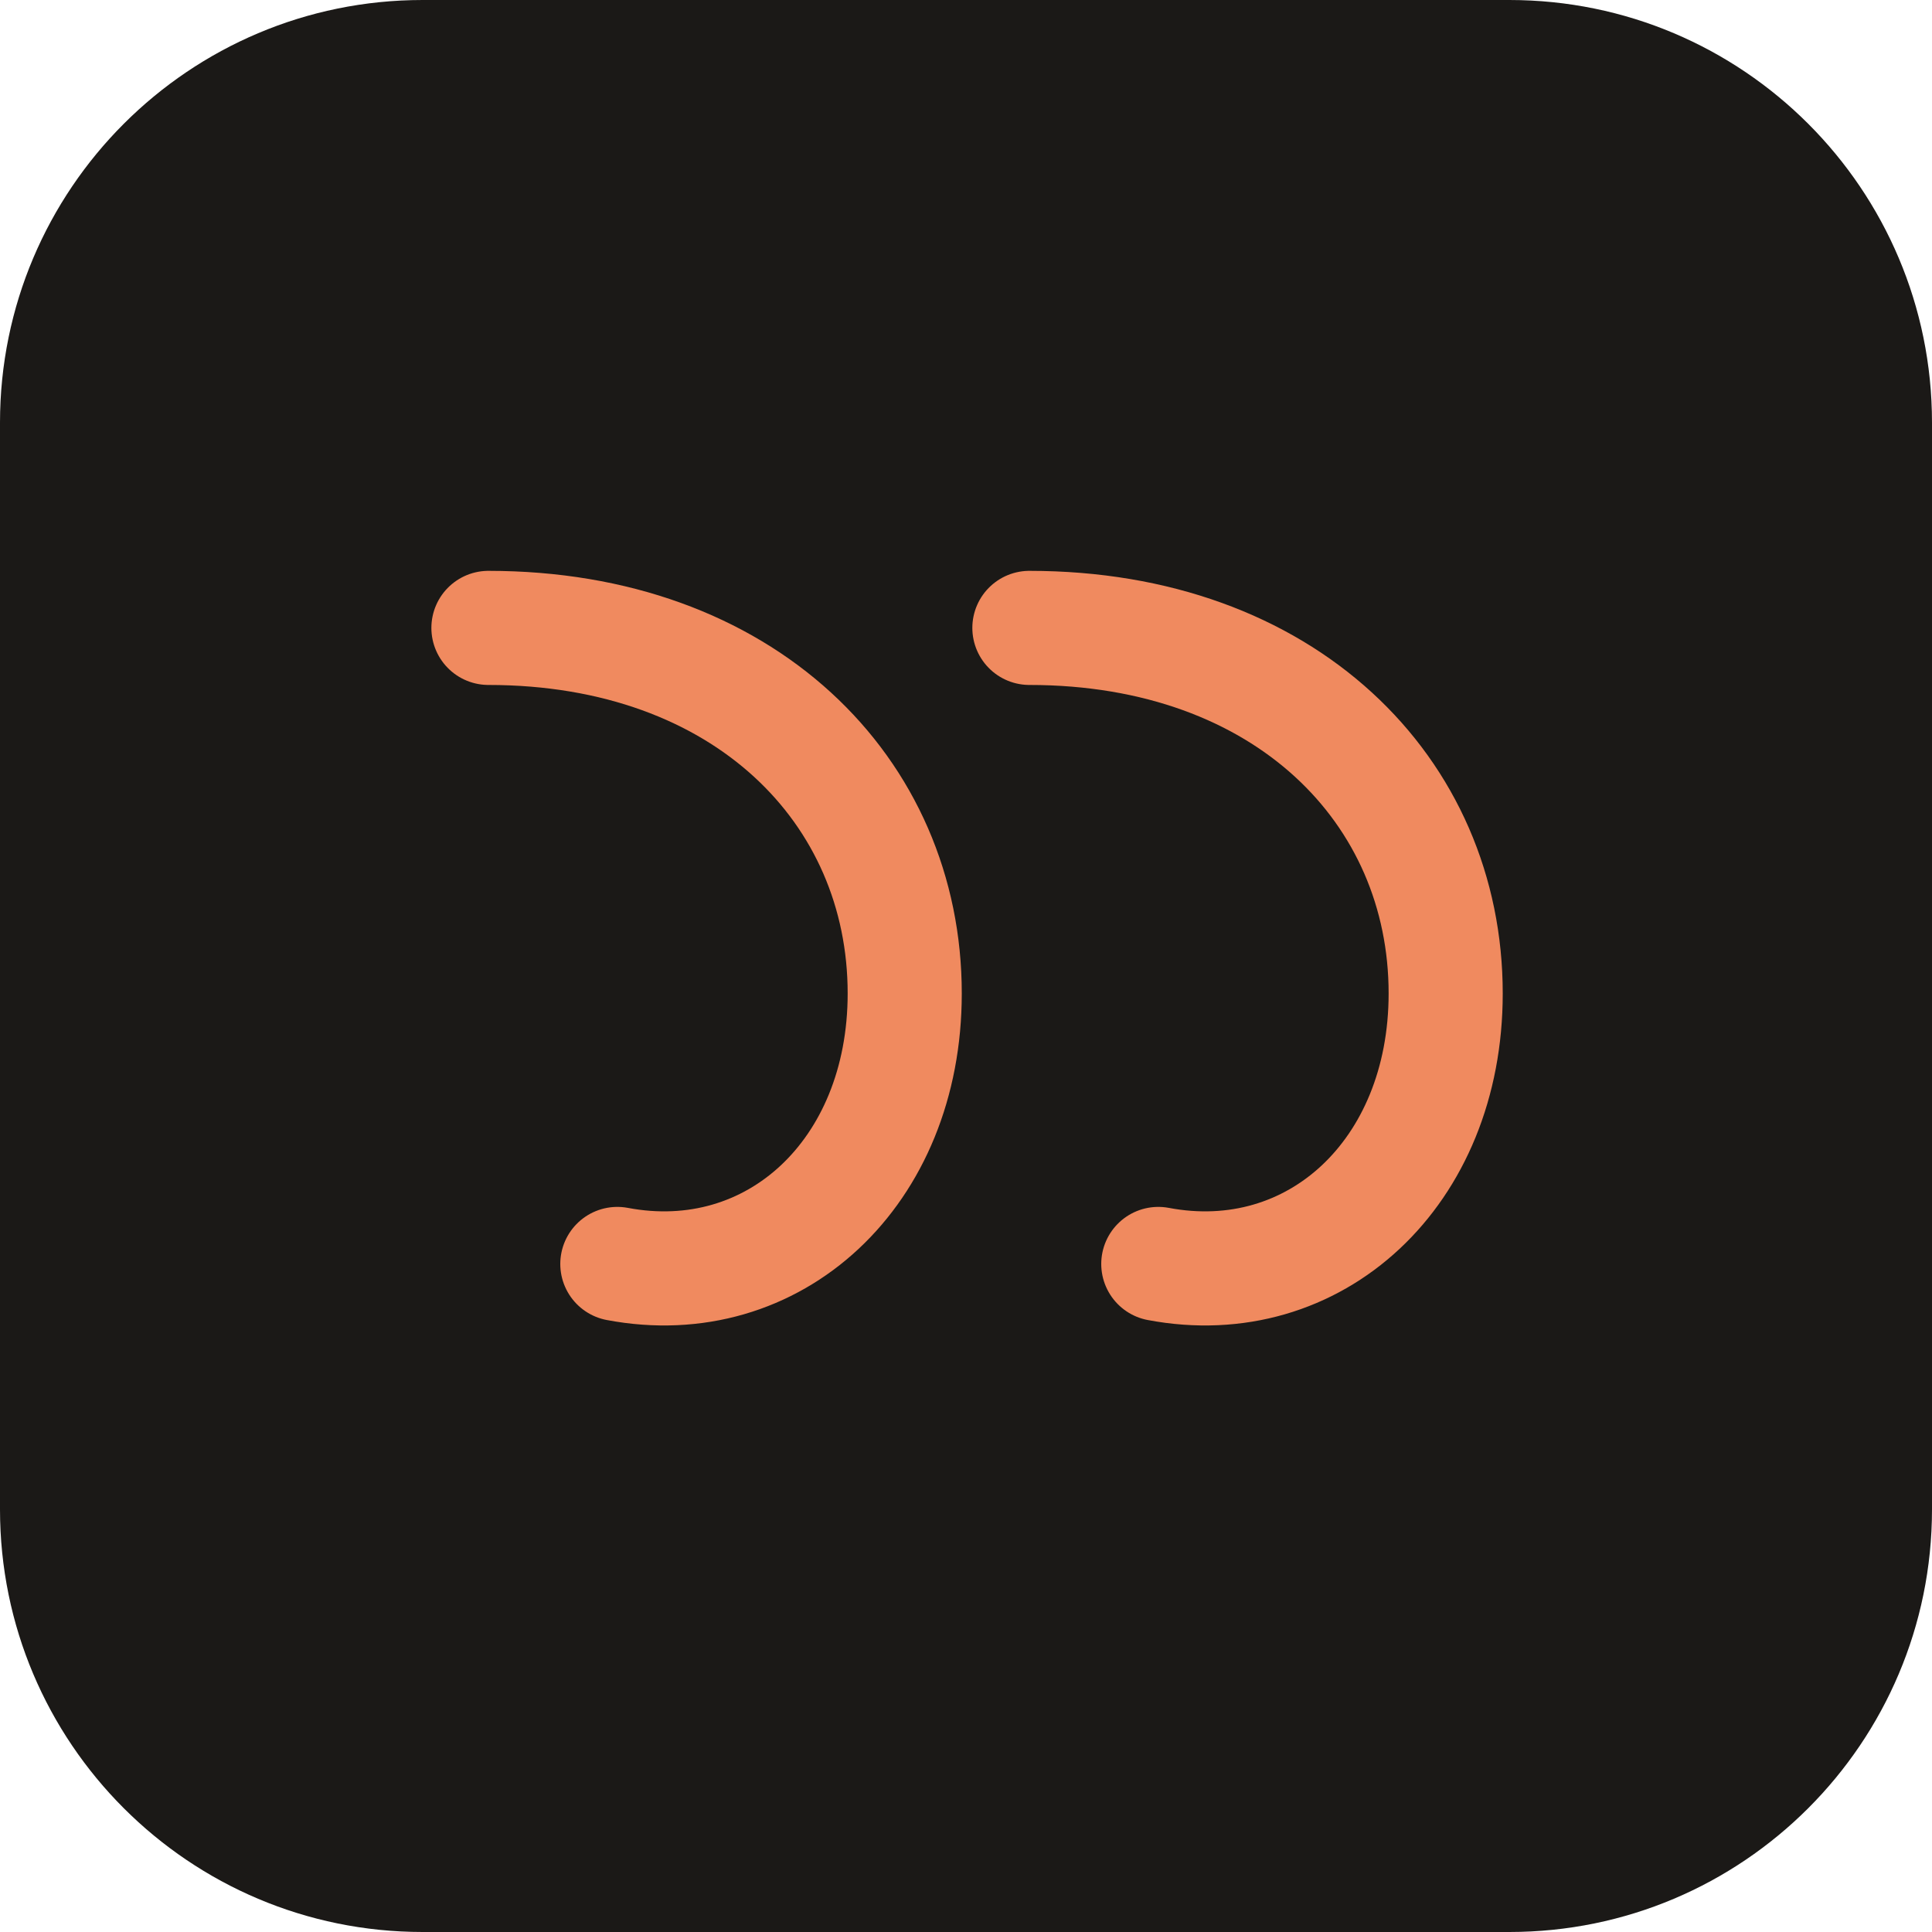
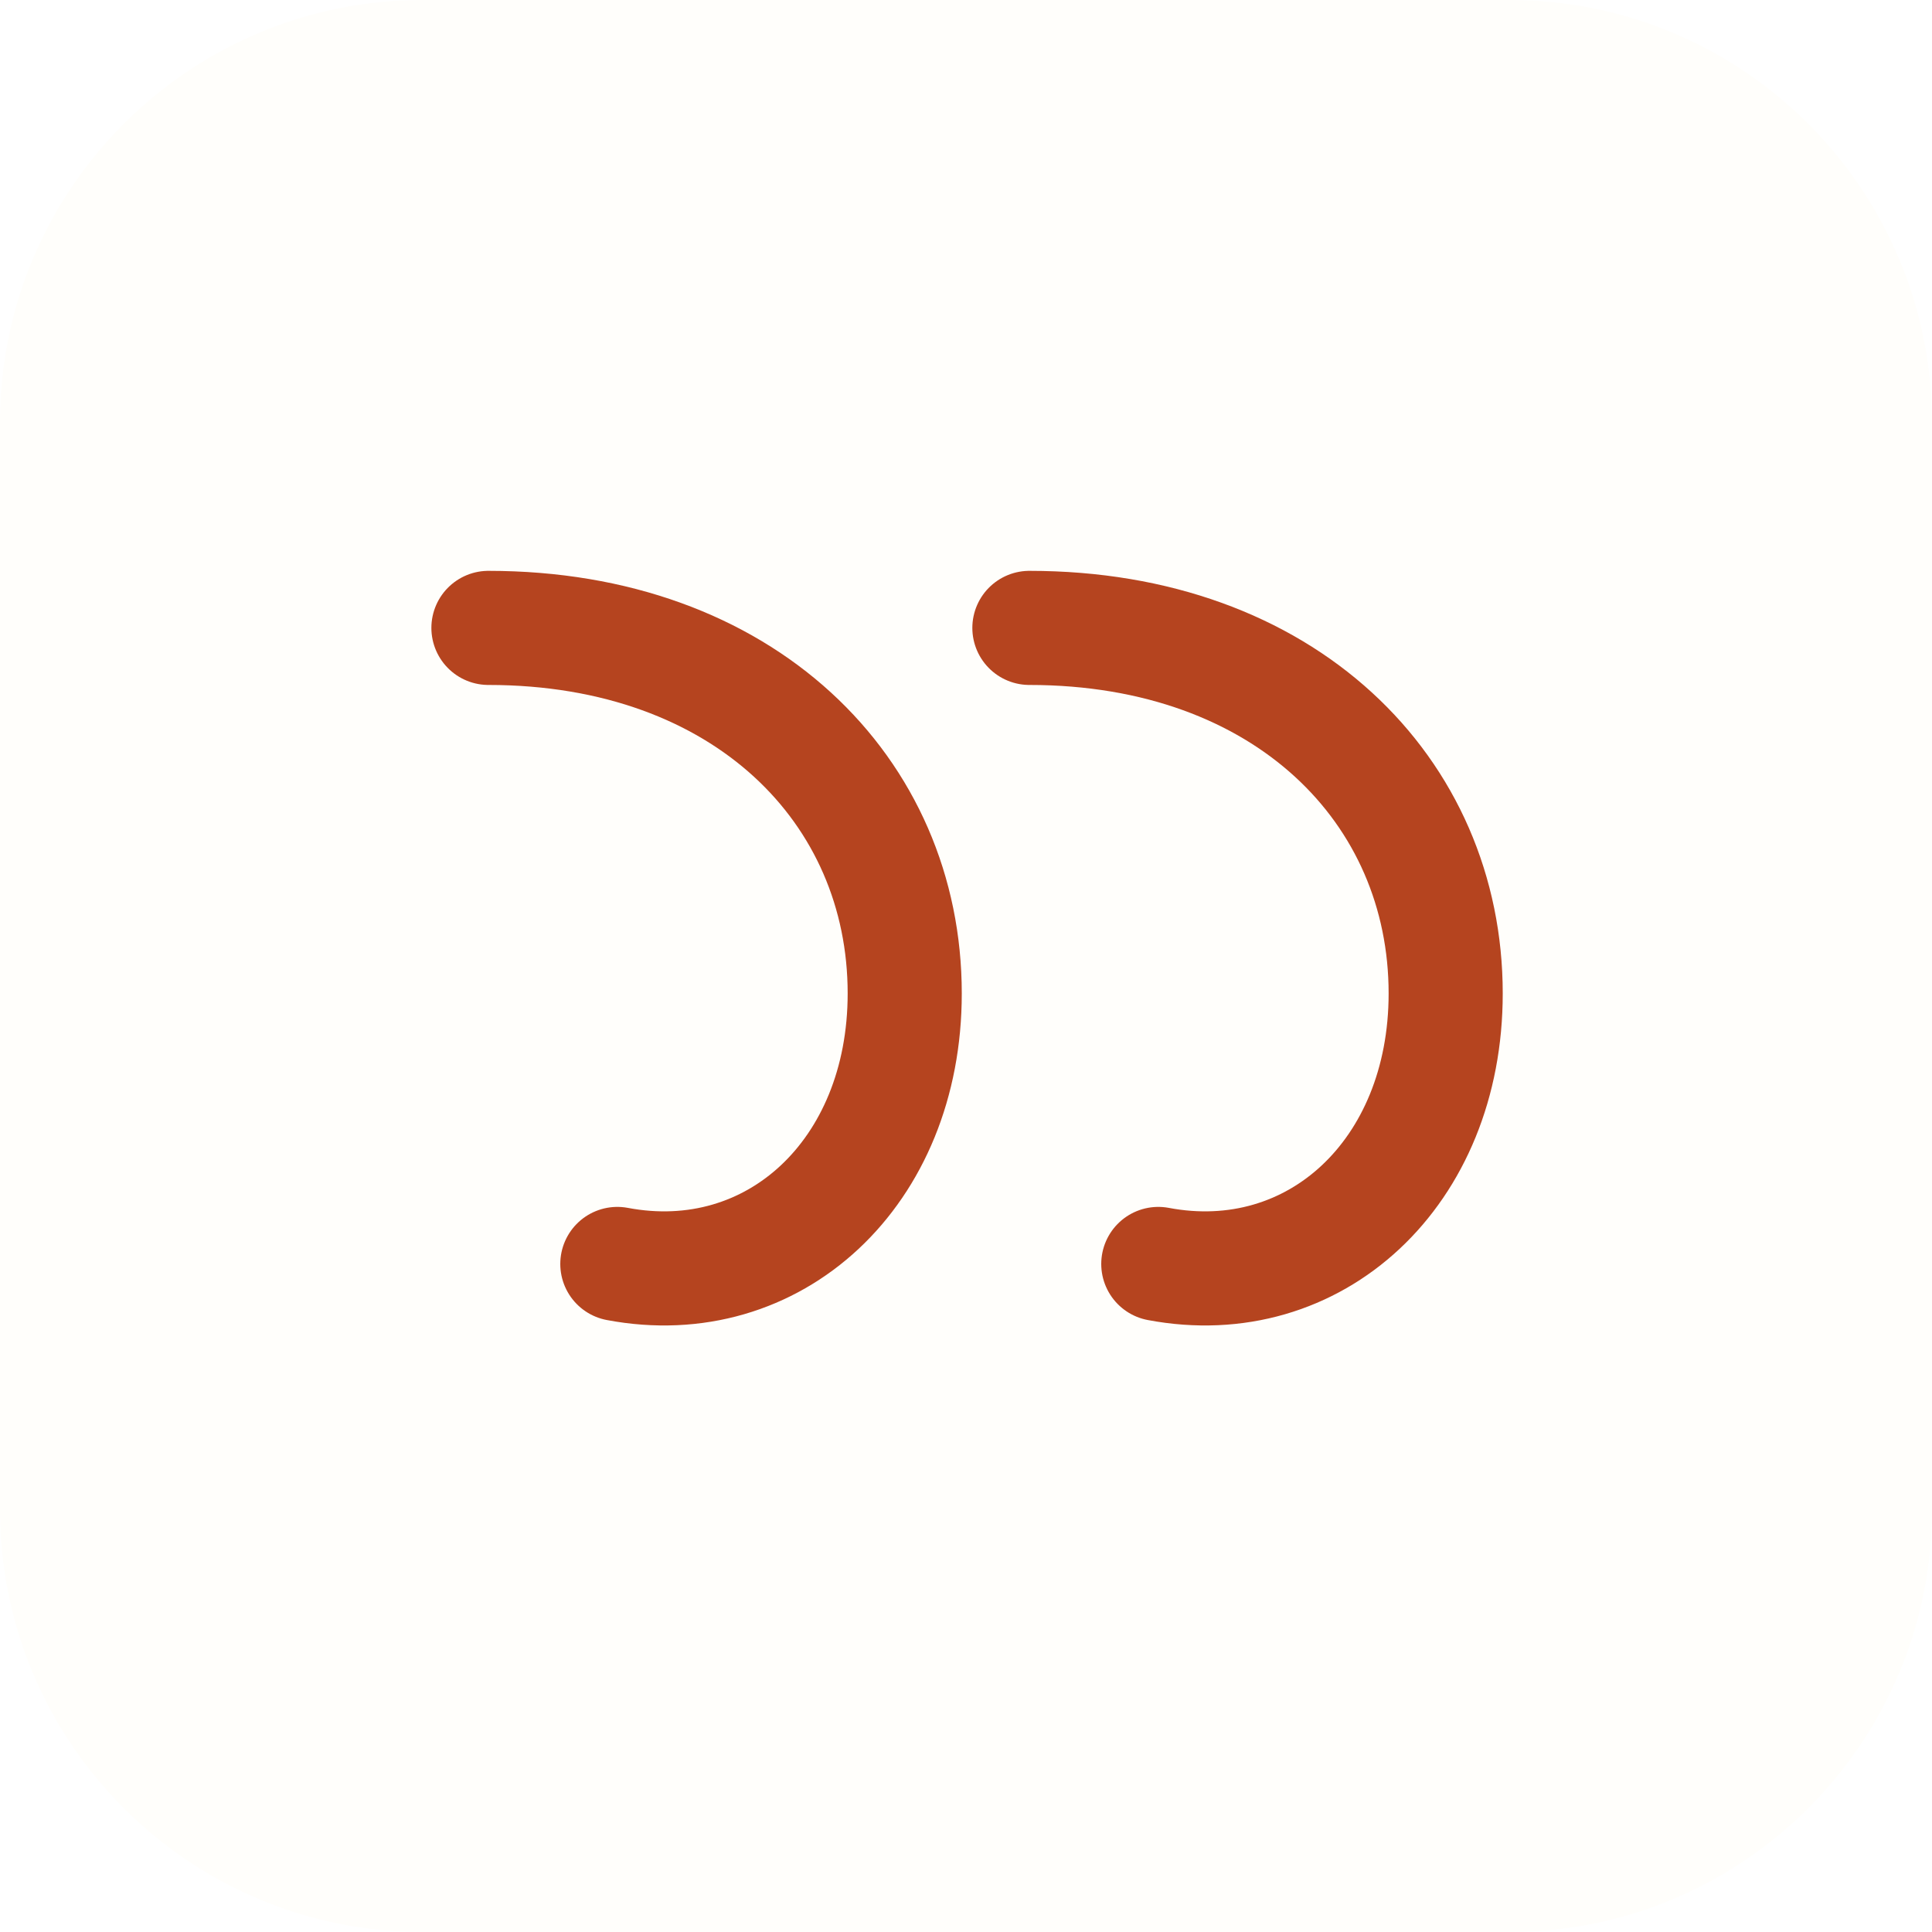
<svg xmlns="http://www.w3.org/2000/svg" viewBox="0 0 32 32" width="32" height="32">
-   <rect width="32" height="32" rx="7" fill="#1b1917" />
+   <rect width="32" height="32" rx="7" fill="#fffefb" />
  <g transform="translate(4.8 4.8) scale(0.35)">
-     <g fill="none" stroke="#f08a5f" stroke-width="5.4" stroke-linecap="round">
+     <g fill="none" stroke="#b5441f" stroke-width="5.4" stroke-linecap="round">
      <path d="M9.4 16c12.1 0 19.7 7.7 19.7 17.3 0 8.5-6.2 14.2-13.6 12.8" />
      <path d="M35 16c12.1 0 19.7 7.7 19.7 17.3 0 8.5-6.2 14.2-13.6 12.8" />
    </g>
  </g>
</svg>
